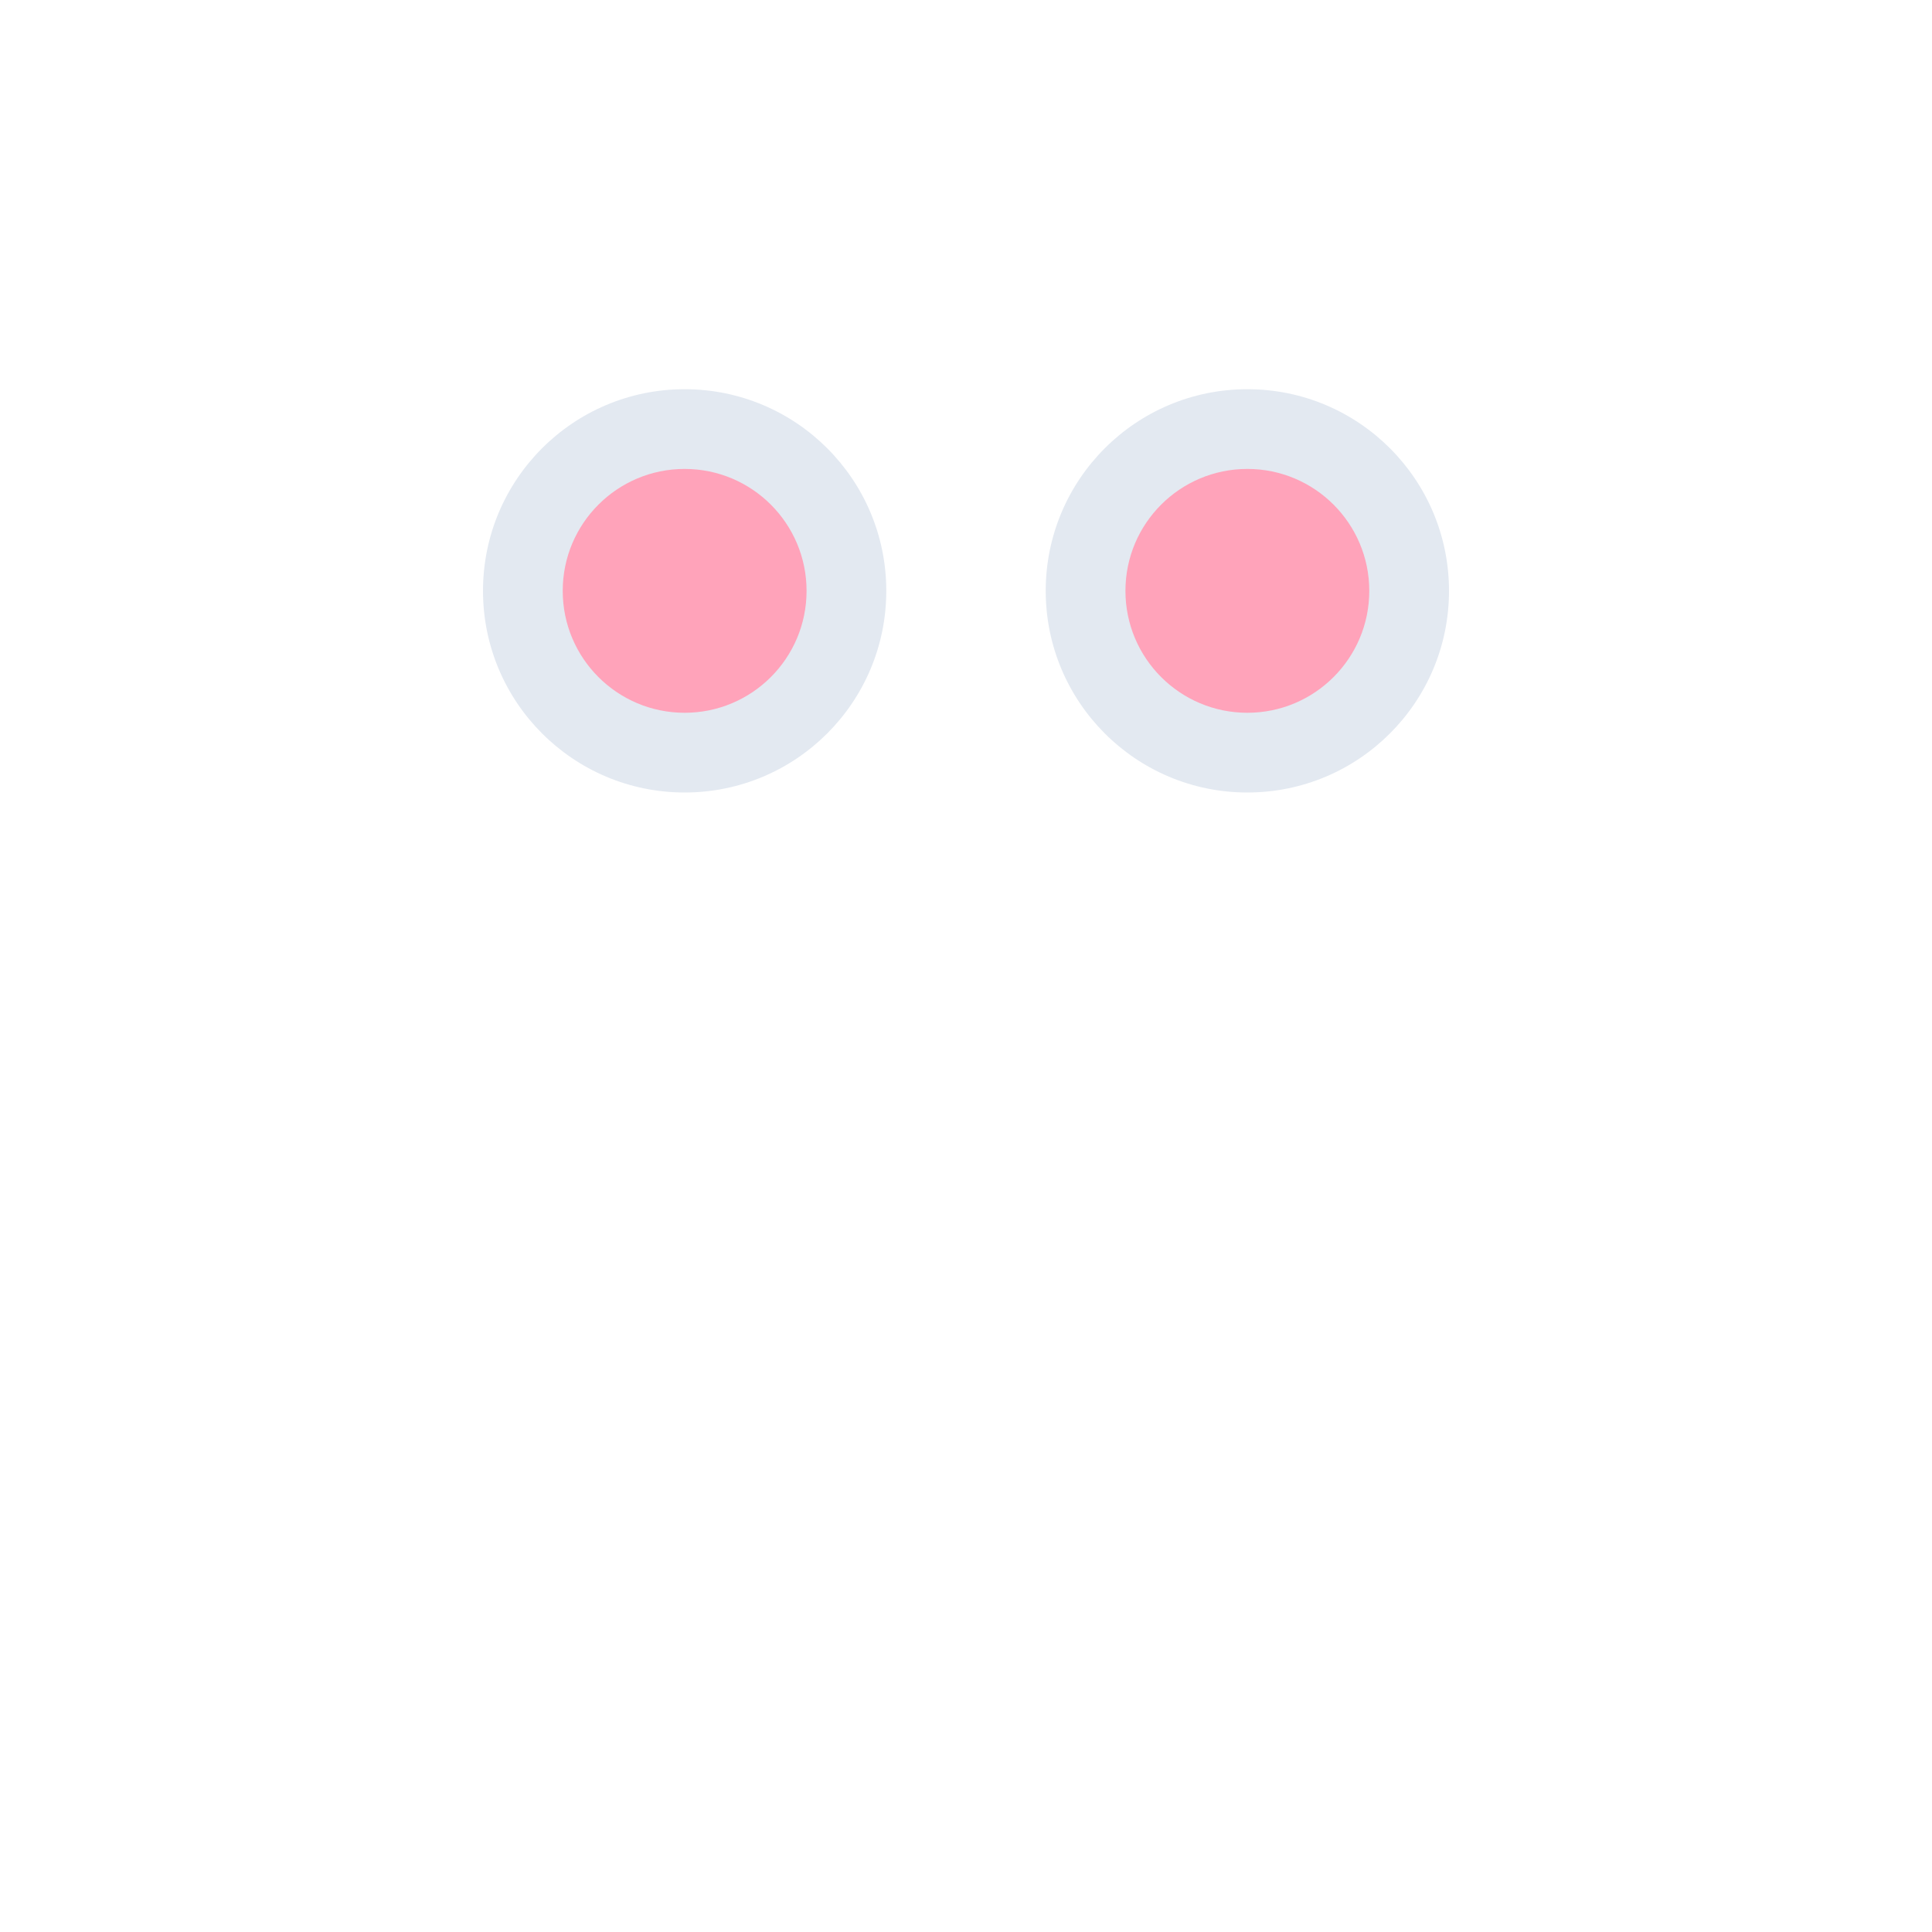
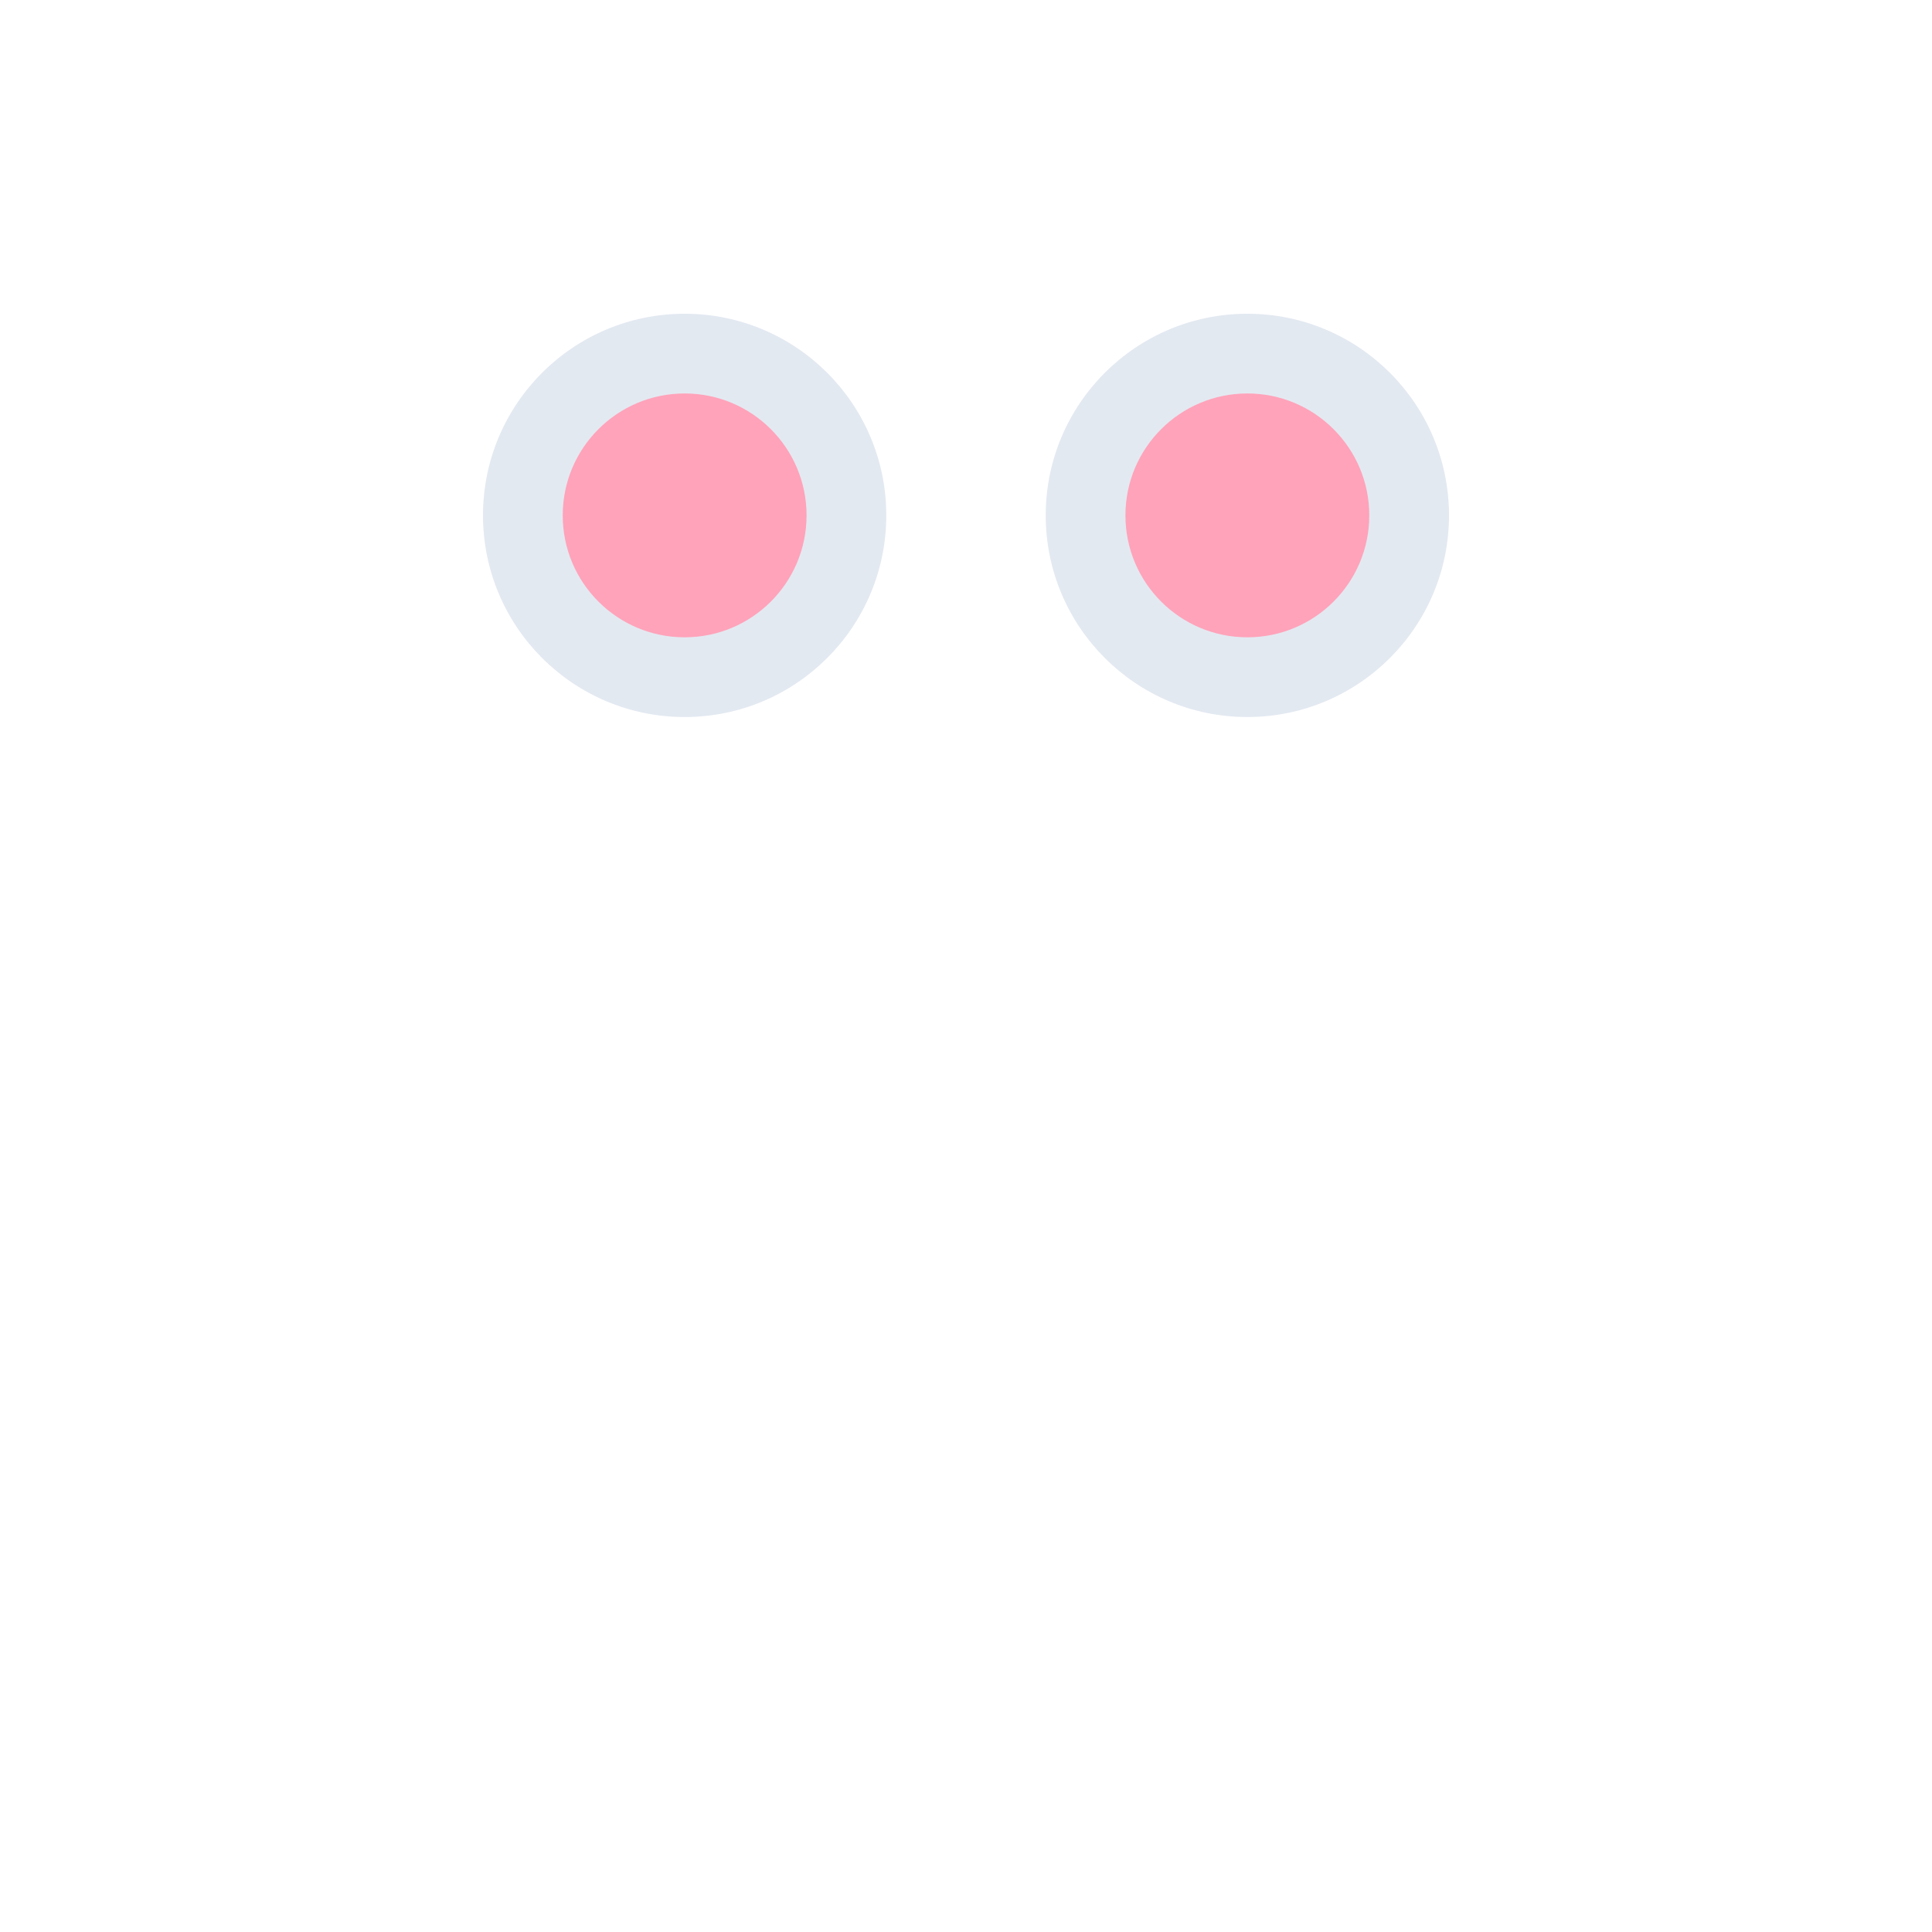
<svg xmlns="http://www.w3.org/2000/svg" width="1024" height="1024" viewBox="0 0 1024 1024">
-   <g transform="scale(1.24272) translate(-100 -100)">
+   <g transform="translate(0 -40) scale(1.24272) translate(-100 -100)">
    <circle cx="392" cy="352" r="86" fill="#E3E9F1" />
    <circle cx="392" cy="352" r="52" fill="#FFA3BA" />
    <circle cx="632" cy="352" r="86" fill="#E3E9F1" />
    <circle cx="632" cy="352" r="52" fill="#FFA3BA" />
  </g>
</svg>
